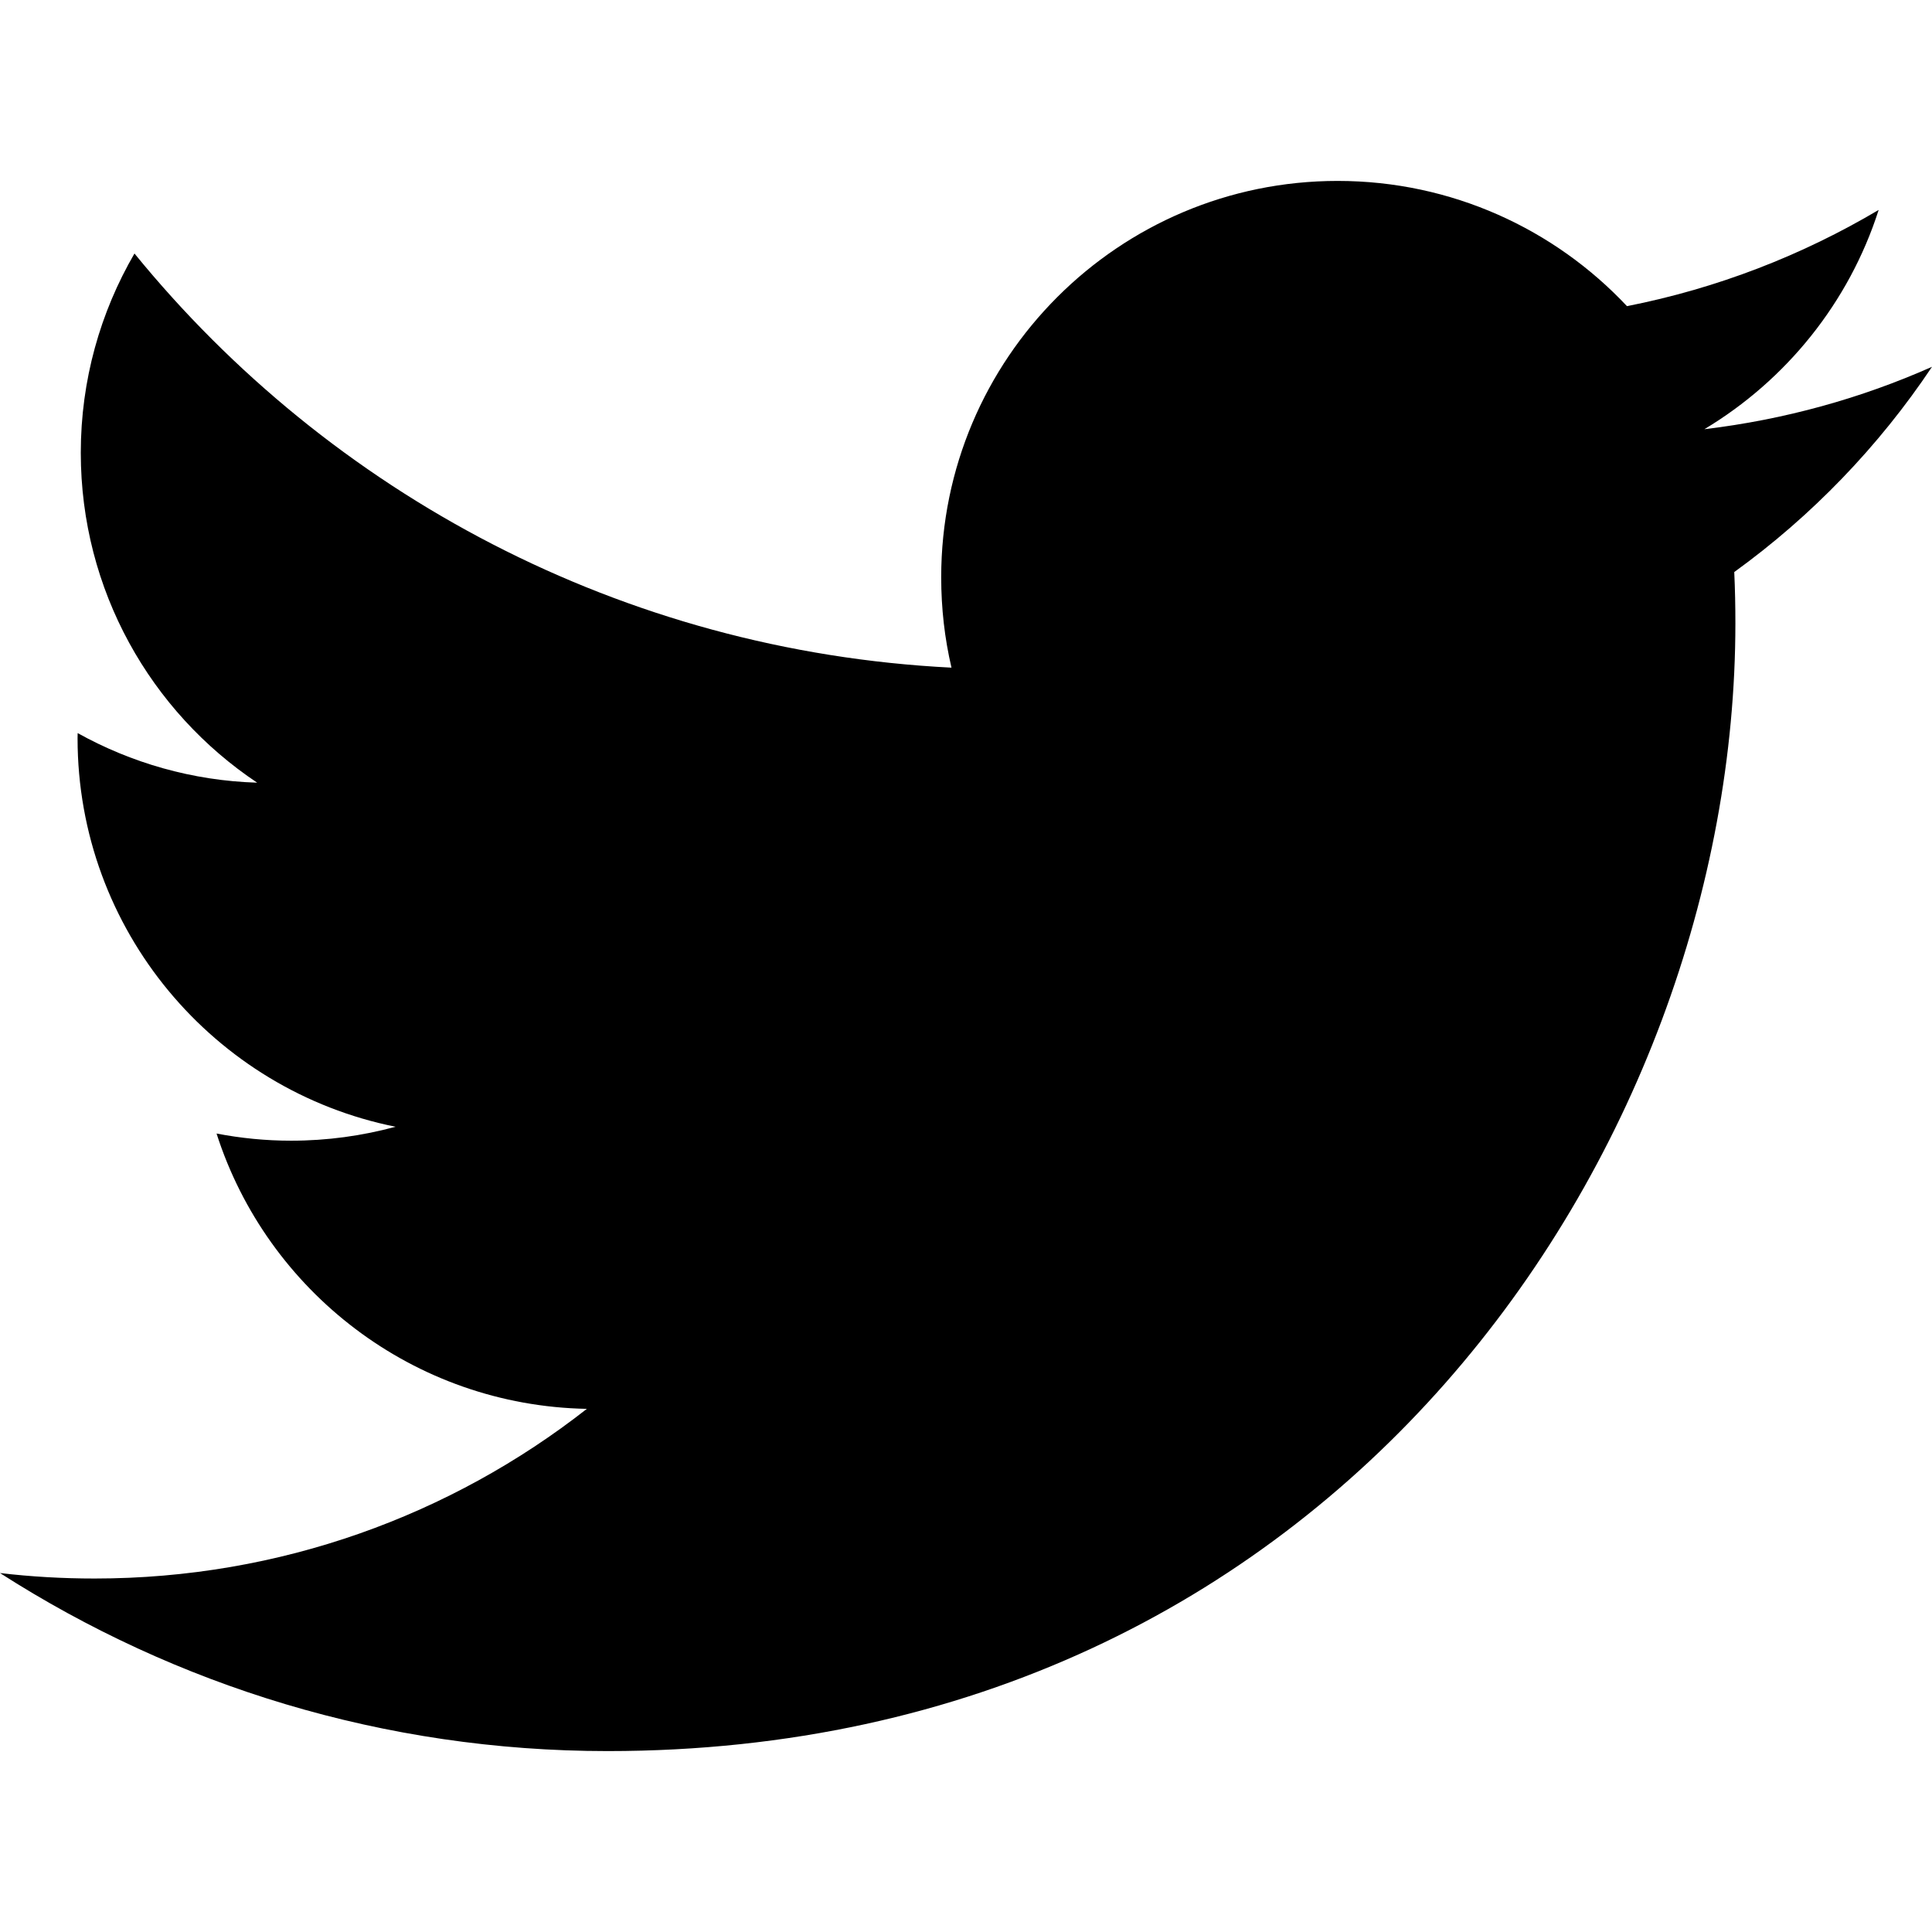
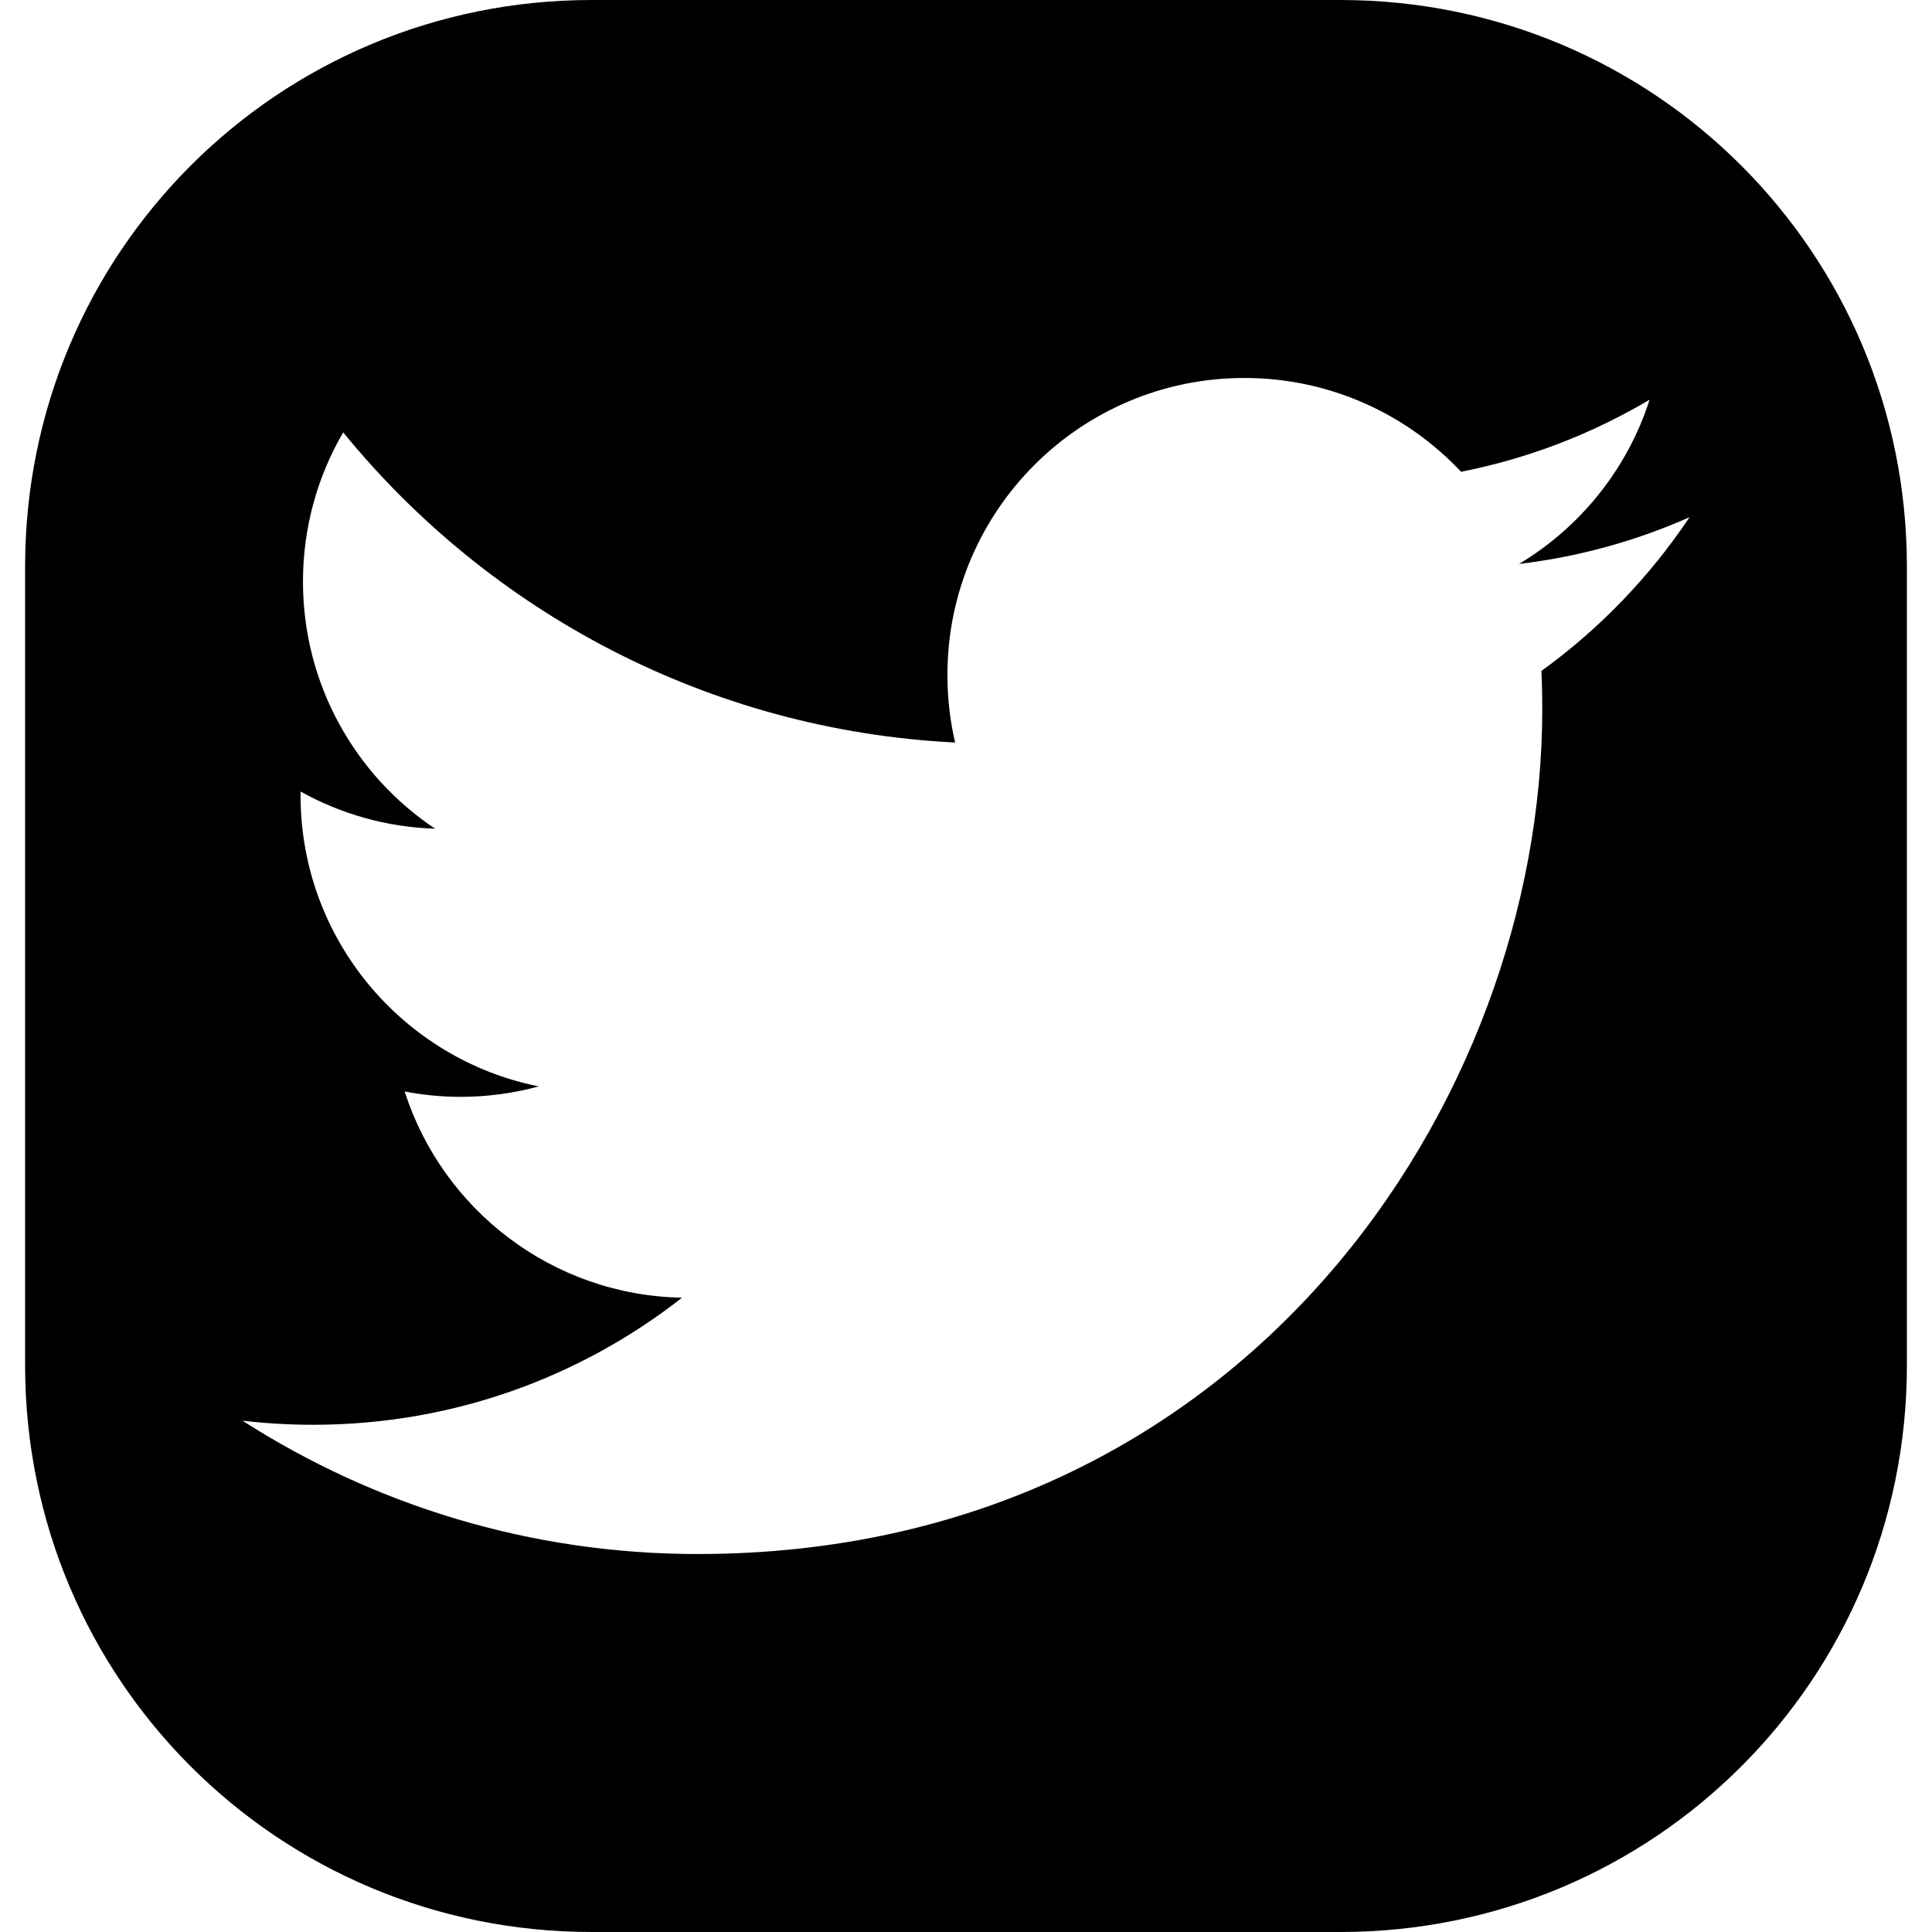
<svg xmlns="http://www.w3.org/2000/svg" width="512mm" height="512mm" viewBox="0 0 512 512" version="1.1" id="svg4646">
  <defs id="defs4640">
    <clipPath id="clipPath4679" clipPathUnits="userSpaceOnUse">
      <path id="path4677" d="M 0,841.89 H 595.28 V 0 H 0 Z" />
    </clipPath>
  </defs>
  <g id="layer1" transform="translate(0,215)">
-     <g transform="matrix(2.027554,0,0,-2.027554,-347.4812,894.4889)" id="g4671" style="fill:#000000">
-       <g id="g4673" style="fill:#000000">
-         <g clip-path="url(#clipPath4679)" id="g4675" style="fill:#000000">
-           <g transform="translate(250.7953,318.3316)" id="g4681" style="fill:#000000">
-             <path id="path4683" style="fill:#000000;fill-opacity:1;fill-rule:nonzero;stroke:none" d="m 0,0 c 95.296,0 147.407,78.949 147.407,147.407 0,2.245 -0.045,4.478 -0.148,6.698 10.115,7.312 18.909,16.438 25.846,26.825 -9.283,-4.123 -19.273,-6.902 -29.752,-8.156 10.695,6.414 18.908,16.561 22.78,28.66 -10.011,-5.934 -21.096,-10.251 -32.896,-12.576 -9.453,10.07 -22.918,16.369 -37.817,16.369 -28.613,0 -51.817,-23.203 -51.817,-51.806 0,-4.065 0.455,-8.019 1.345,-11.812 -43.058,2.165 -81.24,22.782 -106.788,54.13 -4.455,-7.655 -7.017,-16.551 -7.017,-26.041 0,-17.975 9.147,-33.841 23.054,-43.124 -8.497,0.261 -16.481,2.597 -23.463,6.482 -0.012,-0.217 -0.012,-0.435 -0.012,-0.662 0,-25.093 17.86,-46.041 41.564,-50.792 -4.351,-1.183 -8.93,-1.822 -13.658,-1.822 -3.337,0 -6.582,0.331 -9.739,0.935 6.595,-20.584 25.72,-35.562 48.401,-35.985 -17.737,-13.895 -40.073,-22.176 -64.347,-22.176 -4.182,0 -8.303,0.239 -12.359,0.716 C -56.486,8.576 -29.263,0 0,0" />
-           </g>
-         </g>
-       </g>
-     </g>
+     <path style="fill:#000000;fill-opacity:1;stroke:none;stroke-width:24.832;stroke-miterlimit:4;stroke-dasharray:none;stroke-opacity:1" d="M 592.684 0 C 278.268 0 25.145 253.121 25.145 567.537 L 25.145 1367.58 C 25.145 1681.996 278.268 1935.117 592.684 1935.117 L 1342.432 1935.117 C 1656.847 1935.117 1909.969 1681.996 1909.969 1367.58 L 1909.969 567.537 C 1909.969 253.121 1656.847 0 1342.432 0 L 592.684 0 z M 1246.369 378.584 C 1331.886 378.584 1409.17 414.738 1463.428 472.537 C 1531.157 459.192 1594.782 434.415 1652.242 400.355 C 1630.018 469.801 1582.879 528.041 1521.492 564.855 C 1581.639 557.658 1638.978 541.708 1692.26 518.043 C 1652.443 577.662 1601.968 630.043 1543.91 672.012 C 1544.502 684.754 1544.76 697.569 1544.76 710.455 C 1544.76 1103.386 1245.656 1556.533 698.682 1556.533 C 530.72 1556.533 374.468 1507.31 242.855 1422.971 C 266.136 1425.709 289.789 1427.08 313.793 1427.08 C 453.119 1427.08 581.321 1379.549 683.127 1299.795 C 552.944 1297.367 443.172 1211.397 405.318 1093.25 C 423.439 1096.717 442.063 1098.617 461.217 1098.617 C 488.354 1098.617 514.638 1094.95 539.611 1088.16 C 403.557 1060.891 301.045 940.654 301.045 796.627 C 301.045 795.324 301.044 794.072 301.113 792.826 C 341.188 815.125 387.015 828.533 435.785 830.031 C 355.963 776.749 303.461 685.684 303.461 582.512 C 303.461 528.042 318.166 476.981 343.736 433.043 C 490.375 612.972 709.53 731.308 956.672 743.734 C 951.563 721.964 948.951 699.27 948.951 675.938 C 948.951 511.764 1082.138 378.584 1246.369 378.584 z " transform="matrix(0.2645833,0,0,0.2645833,0,-215)" id="rect4779-3" />
  </g>
</svg>
